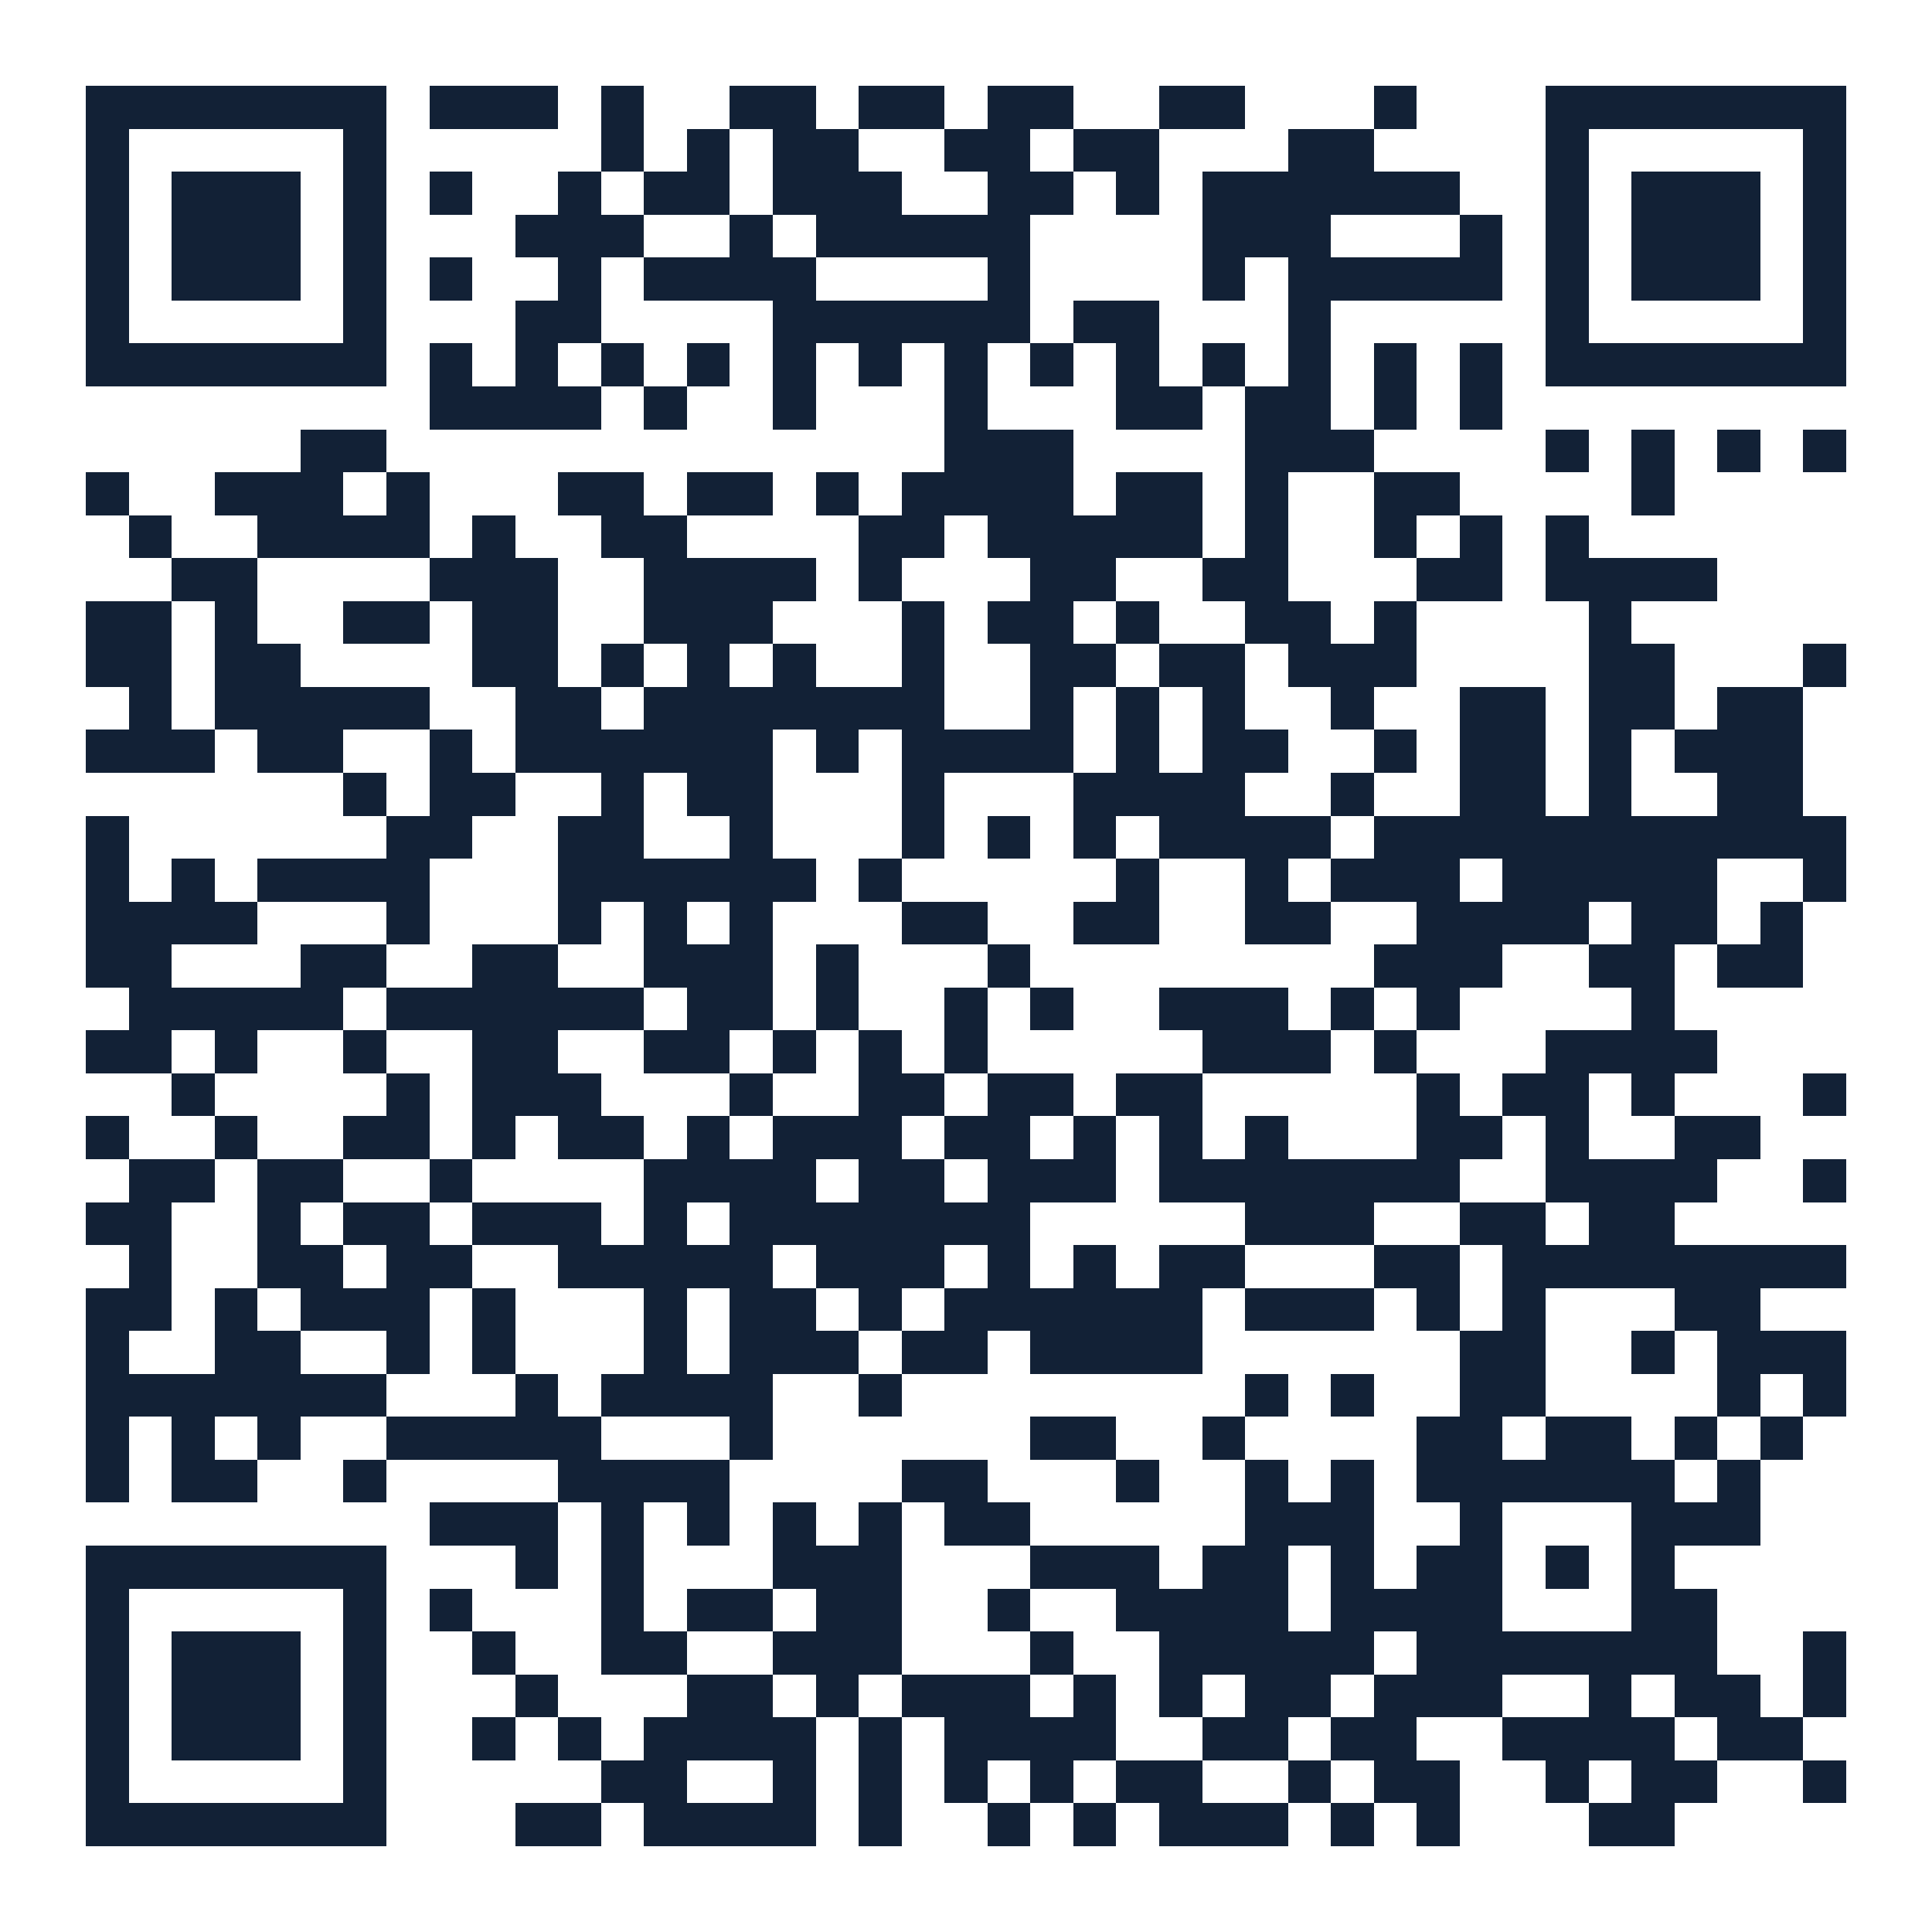
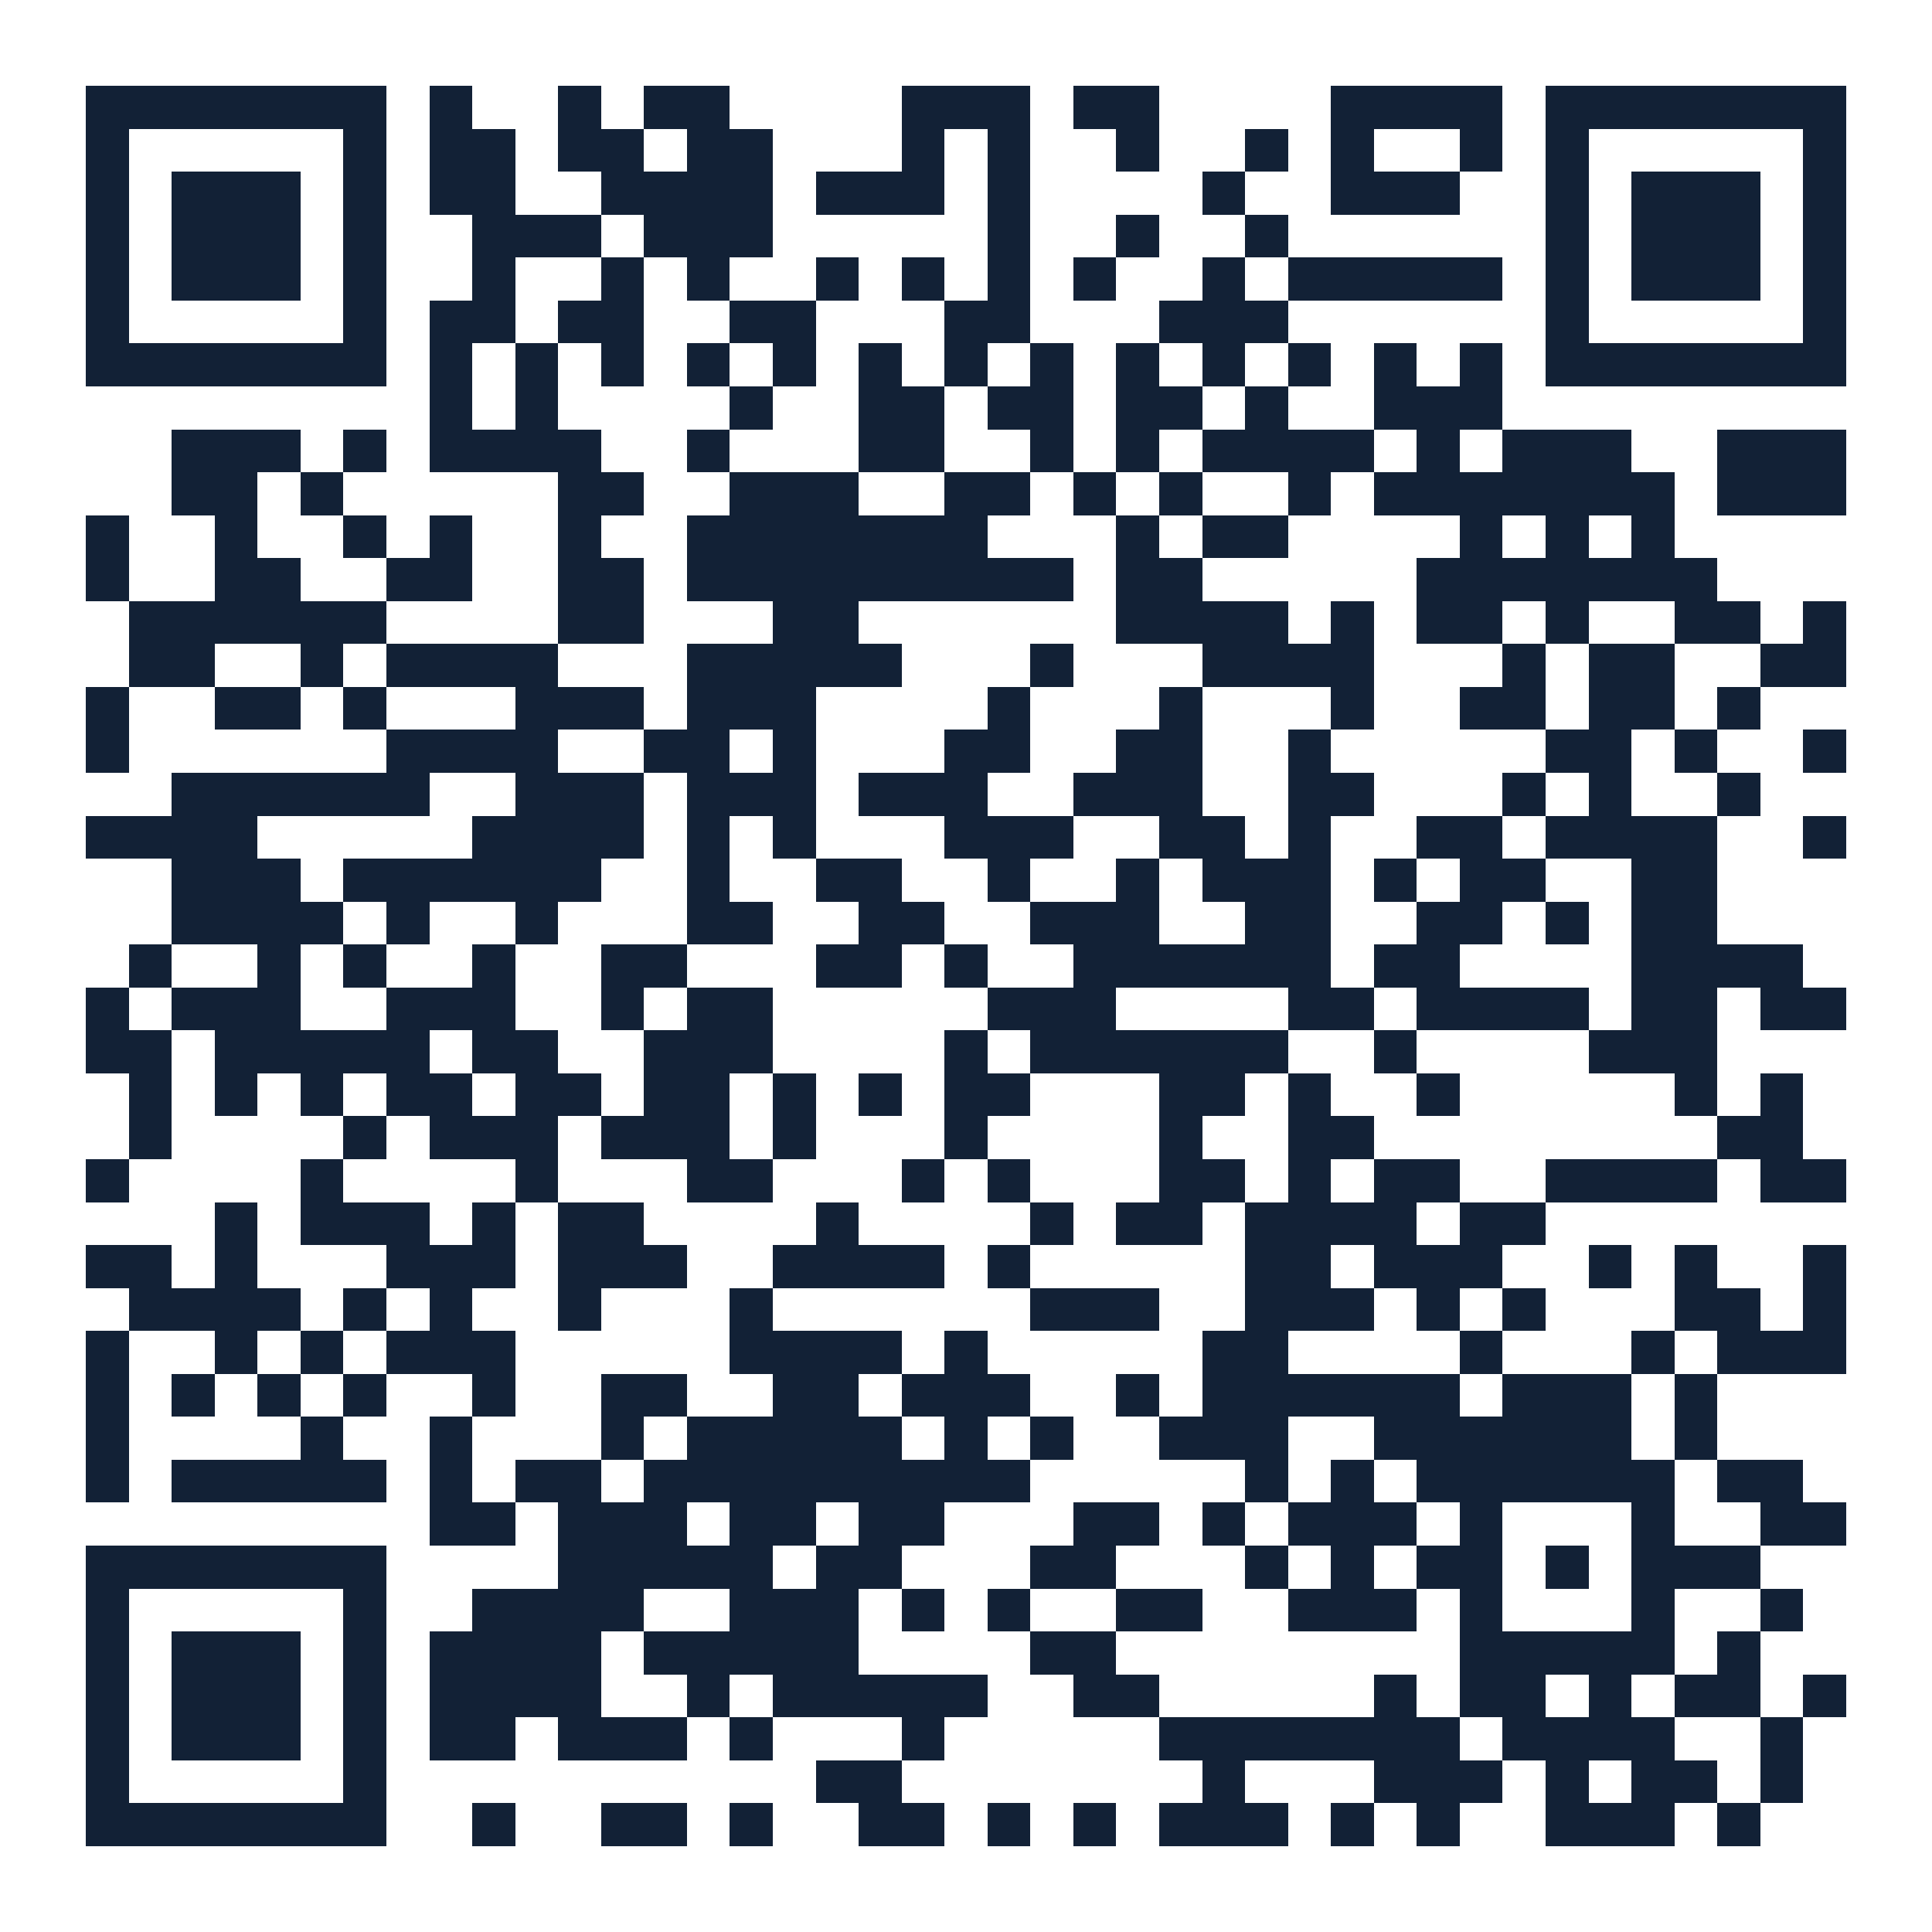
<svg xmlns="http://www.w3.org/2000/svg" viewBox="0 0 45 45" shape-rendering="crispEdges">
  <path fill="#ffffff" d="M0 0h45v45H0z" />
-   <path stroke="#122136" d="M2 2.5h7m1 0h3m1 0h1m2 0h2m1 0h2m1 0h2m2 0h2m3 0h1m3 0h7M2 3.5h1m5 0h1m5 0h1m1 0h1m1 0h2m2 0h2m1 0h2m3 0h2m4 0h1m5 0h1M2 4.5h1m1 0h3m1 0h1m1 0h1m2 0h1m1 0h2m1 0h3m2 0h2m1 0h1m1 0h6m2 0h1m1 0h3m1 0h1M2 5.5h1m1 0h3m1 0h1m3 0h3m2 0h1m1 0h5m4 0h3m3 0h1m1 0h1m1 0h3m1 0h1M2 6.5h1m1 0h3m1 0h1m1 0h1m2 0h1m1 0h4m4 0h1m4 0h1m1 0h5m1 0h1m1 0h3m1 0h1M2 7.5h1m5 0h1m3 0h2m4 0h6m1 0h2m3 0h1m5 0h1m5 0h1M2 8.5h7m1 0h1m1 0h1m1 0h1m1 0h1m1 0h1m1 0h1m1 0h1m1 0h1m1 0h1m1 0h1m1 0h1m1 0h1m1 0h1m1 0h7M10 9.5h4m1 0h1m2 0h1m3 0h1m3 0h2m1 0h2m1 0h1m1 0h1M7 10.5h2m13 0h3m4 0h3m4 0h1m1 0h1m1 0h1m1 0h1M2 11.5h1m2 0h3m1 0h1m3 0h2m1 0h2m1 0h1m1 0h4m1 0h2m1 0h1m2 0h2m4 0h1M3 12.5h1m2 0h4m1 0h1m2 0h2m4 0h2m1 0h5m1 0h1m2 0h1m1 0h1m1 0h1M4 13.5h2m4 0h3m2 0h4m1 0h1m3 0h2m2 0h2m3 0h2m1 0h4M2 14.5h2m1 0h1m2 0h2m1 0h2m2 0h3m3 0h1m1 0h2m1 0h1m2 0h2m1 0h1m4 0h1M2 15.5h2m1 0h2m4 0h2m1 0h1m1 0h1m1 0h1m2 0h1m2 0h2m1 0h2m1 0h3m4 0h2m3 0h1M3 16.5h1m1 0h5m2 0h2m1 0h7m2 0h1m1 0h1m1 0h1m2 0h1m2 0h2m1 0h2m1 0h2M2 17.5h3m1 0h2m2 0h1m1 0h6m1 0h1m1 0h4m1 0h1m1 0h2m2 0h1m1 0h2m1 0h1m1 0h3M8 18.5h1m1 0h2m2 0h1m1 0h2m3 0h1m3 0h4m2 0h1m2 0h2m1 0h1m2 0h2M2 19.5h1m6 0h2m2 0h2m2 0h1m3 0h1m1 0h1m1 0h1m1 0h4m1 0h11M2 20.5h1m1 0h1m1 0h4m3 0h6m1 0h1m5 0h1m2 0h1m1 0h3m1 0h5m2 0h1M2 21.5h4m3 0h1m3 0h1m1 0h1m1 0h1m3 0h2m2 0h2m2 0h2m2 0h4m1 0h2m1 0h1M2 22.5h2m3 0h2m2 0h2m2 0h3m1 0h1m3 0h1m8 0h3m2 0h2m1 0h2M3 23.5h5m1 0h6m1 0h2m1 0h1m2 0h1m1 0h1m2 0h3m1 0h1m1 0h1m4 0h1M2 24.5h2m1 0h1m2 0h1m2 0h2m2 0h2m1 0h1m1 0h1m1 0h1m5 0h3m1 0h1m3 0h4M4 25.5h1m4 0h1m1 0h3m3 0h1m2 0h2m1 0h2m1 0h2m5 0h1m1 0h2m1 0h1m3 0h1M2 26.5h1m2 0h1m2 0h2m1 0h1m1 0h2m1 0h1m1 0h3m1 0h2m1 0h1m1 0h1m1 0h1m3 0h2m1 0h1m2 0h2M3 27.5h2m1 0h2m2 0h1m4 0h4m1 0h2m1 0h3m1 0h7m2 0h4m2 0h1M2 28.5h2m2 0h1m1 0h2m1 0h3m1 0h1m1 0h7m5 0h3m2 0h2m1 0h2M3 29.5h1m2 0h2m1 0h2m2 0h5m1 0h3m1 0h1m1 0h1m1 0h2m3 0h2m1 0h8M2 30.5h2m1 0h1m1 0h3m1 0h1m3 0h1m1 0h2m1 0h1m1 0h6m1 0h3m1 0h1m1 0h1m3 0h2M2 31.5h1m2 0h2m2 0h1m1 0h1m3 0h1m1 0h3m1 0h2m1 0h4m6 0h2m2 0h1m1 0h3M2 32.5h7m3 0h1m1 0h4m2 0h1m8 0h1m1 0h1m2 0h2m4 0h1m1 0h1M2 33.5h1m1 0h1m1 0h1m2 0h5m3 0h1m6 0h2m2 0h1m4 0h2m1 0h2m1 0h1m1 0h1M2 34.5h1m1 0h2m2 0h1m4 0h4m4 0h2m3 0h1m2 0h1m1 0h1m1 0h6m1 0h1M10 35.5h3m1 0h1m1 0h1m1 0h1m1 0h1m1 0h2m5 0h3m2 0h1m3 0h3M2 36.5h7m3 0h1m1 0h1m3 0h3m3 0h3m1 0h2m1 0h1m1 0h2m1 0h1m1 0h1M2 37.5h1m5 0h1m1 0h1m3 0h1m1 0h2m1 0h2m2 0h1m2 0h4m1 0h4m3 0h2M2 38.5h1m1 0h3m1 0h1m2 0h1m2 0h2m2 0h3m3 0h1m2 0h5m1 0h7m2 0h1M2 39.5h1m1 0h3m1 0h1m3 0h1m3 0h2m1 0h1m1 0h3m1 0h1m1 0h1m1 0h2m1 0h3m2 0h1m1 0h2m1 0h1M2 40.5h1m1 0h3m1 0h1m2 0h1m1 0h1m1 0h4m1 0h1m1 0h4m2 0h2m1 0h2m2 0h4m1 0h2M2 41.5h1m5 0h1m5 0h2m2 0h1m1 0h1m1 0h1m1 0h1m1 0h2m2 0h1m1 0h2m2 0h1m1 0h2m2 0h1M2 42.5h7m3 0h2m1 0h4m1 0h1m2 0h1m1 0h1m1 0h3m1 0h1m1 0h1m3 0h2" />
+   <path stroke="#122136" d="M2 2.5h7m1 0h1m2 0h1m1 0h2m4 0h3m1 0h2m4 0h4m1 0h7M2 3.5h1m5 0h1m1 0h2m1 0h2m1 0h2m3 0h1m1 0h1m2 0h1m2 0h1m1 0h1m2 0h1m1 0h1m5 0h1M2 4.5h1m1 0h3m1 0h1m1 0h2m2 0h4m1 0h3m1 0h1m4 0h1m2 0h3m2 0h1m1 0h3m1 0h1M2 5.5h1m1 0h3m1 0h1m2 0h3m1 0h3m5 0h1m2 0h1m2 0h1m6 0h1m1 0h3m1 0h1M2 6.5h1m1 0h3m1 0h1m2 0h1m2 0h1m1 0h1m2 0h1m1 0h1m1 0h1m1 0h1m2 0h1m1 0h5m1 0h1m1 0h3m1 0h1M2 7.5h1m5 0h1m1 0h2m1 0h2m2 0h2m3 0h2m3 0h3m6 0h1m5 0h1M2 8.5h7m1 0h1m1 0h1m1 0h1m1 0h1m1 0h1m1 0h1m1 0h1m1 0h1m1 0h1m1 0h1m1 0h1m1 0h1m1 0h1m1 0h7M10 9.5h1m1 0h1m4 0h1m2 0h2m1 0h2m1 0h2m1 0h1m2 0h3M4 10.5h3m1 0h1m1 0h4m2 0h1m3 0h2m2 0h1m1 0h1m1 0h4m1 0h1m1 0h3m2 0h3M4 11.5h2m1 0h1m5 0h2m2 0h3m2 0h2m1 0h1m1 0h1m2 0h1m1 0h7m1 0h3M2 12.5h1m2 0h1m2 0h1m1 0h1m2 0h1m2 0h7m3 0h1m1 0h2m4 0h1m1 0h1m1 0h1M2 13.5h1m2 0h2m2 0h2m2 0h2m1 0h9m1 0h2m5 0h7M3 14.5h6m4 0h2m3 0h2m6 0h4m1 0h1m1 0h2m1 0h1m2 0h2m1 0h1M3 15.5h2m2 0h1m1 0h4m3 0h5m3 0h1m3 0h4m3 0h1m1 0h2m2 0h2M2 16.5h1m2 0h2m1 0h1m3 0h3m1 0h3m4 0h1m3 0h1m3 0h1m2 0h2m1 0h2m1 0h1M2 17.5h1m6 0h4m2 0h2m1 0h1m3 0h2m2 0h2m2 0h1m5 0h2m1 0h1m2 0h1M4 18.5h6m2 0h3m1 0h3m1 0h3m2 0h3m2 0h2m3 0h1m1 0h1m2 0h1M2 19.5h4m5 0h4m1 0h1m1 0h1m3 0h3m2 0h2m1 0h1m2 0h2m1 0h4m2 0h1M4 20.5h3m1 0h6m2 0h1m2 0h2m2 0h1m2 0h1m1 0h3m1 0h1m1 0h2m2 0h2M4 21.5h4m1 0h1m2 0h1m3 0h2m2 0h2m2 0h3m2 0h2m2 0h2m1 0h1m1 0h2M3 22.5h1m2 0h1m1 0h1m2 0h1m2 0h2m3 0h2m1 0h1m2 0h6m1 0h2m4 0h4M2 23.5h1m1 0h3m2 0h3m2 0h1m1 0h2m5 0h3m4 0h2m1 0h4m1 0h2m1 0h2M2 24.5h2m1 0h5m1 0h2m2 0h3m4 0h1m1 0h6m2 0h1m4 0h3M3 25.5h1m1 0h1m1 0h1m1 0h2m1 0h2m1 0h2m1 0h1m1 0h1m1 0h2m3 0h2m1 0h1m2 0h1m5 0h1m1 0h1M3 26.5h1m4 0h1m1 0h3m1 0h3m1 0h1m3 0h1m4 0h1m2 0h2m8 0h2M2 27.5h1m4 0h1m4 0h1m3 0h2m3 0h1m1 0h1m3 0h2m1 0h1m1 0h2m2 0h4m1 0h2M5 28.5h1m1 0h3m1 0h1m1 0h2m4 0h1m4 0h1m1 0h2m1 0h4m1 0h2M2 29.5h2m1 0h1m3 0h3m1 0h3m2 0h4m1 0h1m5 0h2m1 0h3m2 0h1m1 0h1m2 0h1M3 30.5h4m1 0h1m1 0h1m2 0h1m3 0h1m6 0h3m2 0h3m1 0h1m1 0h1m3 0h2m1 0h1M2 31.5h1m2 0h1m1 0h1m1 0h3m5 0h4m1 0h1m5 0h2m4 0h1m3 0h1m1 0h3M2 32.5h1m1 0h1m1 0h1m1 0h1m2 0h1m2 0h2m2 0h2m1 0h3m2 0h1m1 0h6m1 0h3m1 0h1M2 33.5h1m4 0h1m2 0h1m3 0h1m1 0h5m1 0h1m1 0h1m2 0h3m2 0h6m1 0h1M2 34.5h1m1 0h5m1 0h1m1 0h2m1 0h9m5 0h1m1 0h1m1 0h6m1 0h2M10 35.5h2m1 0h3m1 0h2m1 0h2m3 0h2m1 0h1m1 0h3m1 0h1m3 0h1m2 0h2M2 36.5h7m4 0h5m1 0h2m3 0h2m3 0h1m1 0h1m1 0h2m1 0h1m1 0h3M2 37.5h1m5 0h1m2 0h4m2 0h3m1 0h1m1 0h1m2 0h2m2 0h3m1 0h1m3 0h1m2 0h1M2 38.5h1m1 0h3m1 0h1m1 0h4m1 0h5m4 0h2m8 0h5m1 0h1M2 39.5h1m1 0h3m1 0h1m1 0h4m2 0h1m1 0h5m2 0h2m5 0h1m1 0h2m1 0h1m1 0h2m1 0h1M2 40.5h1m1 0h3m1 0h1m1 0h2m1 0h3m1 0h1m3 0h1m5 0h7m1 0h4m2 0h1M2 41.5h1m5 0h1m10 0h2m7 0h1m3 0h3m1 0h1m1 0h2m1 0h1M2 42.5h7m2 0h1m2 0h2m1 0h1m2 0h2m1 0h1m1 0h1m1 0h3m1 0h1m1 0h1m2 0h3m1 0h1" />
</svg>
